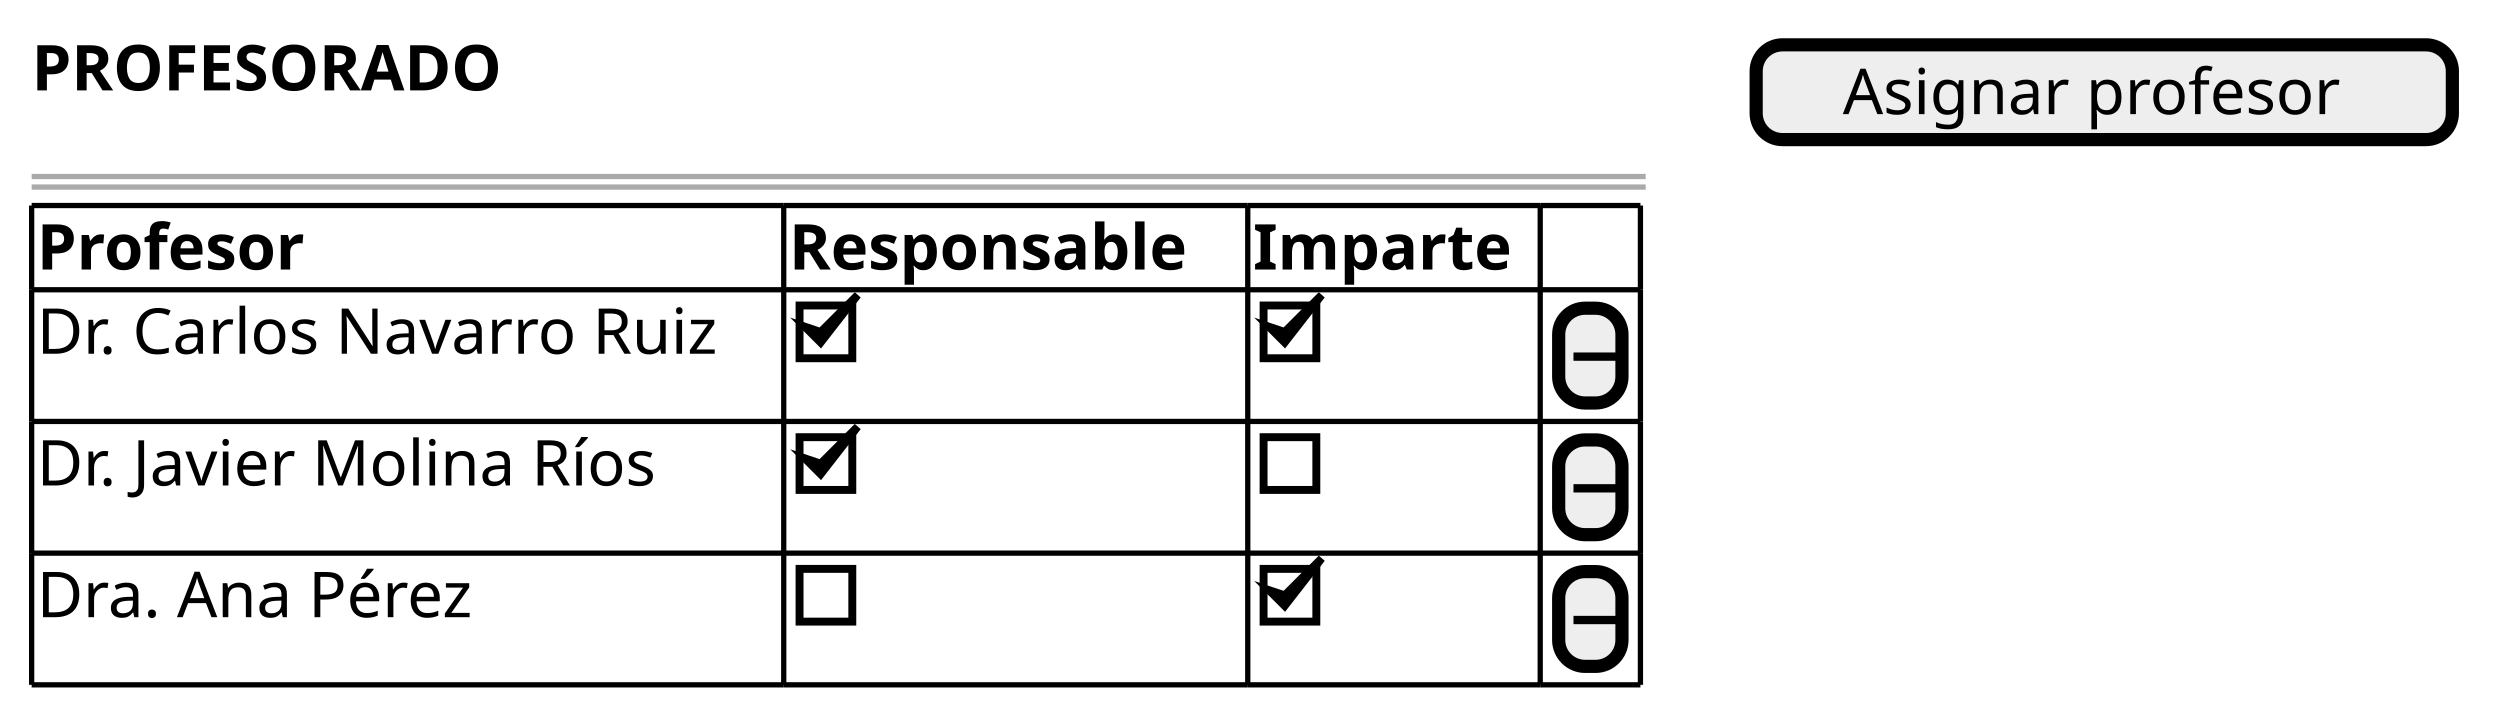
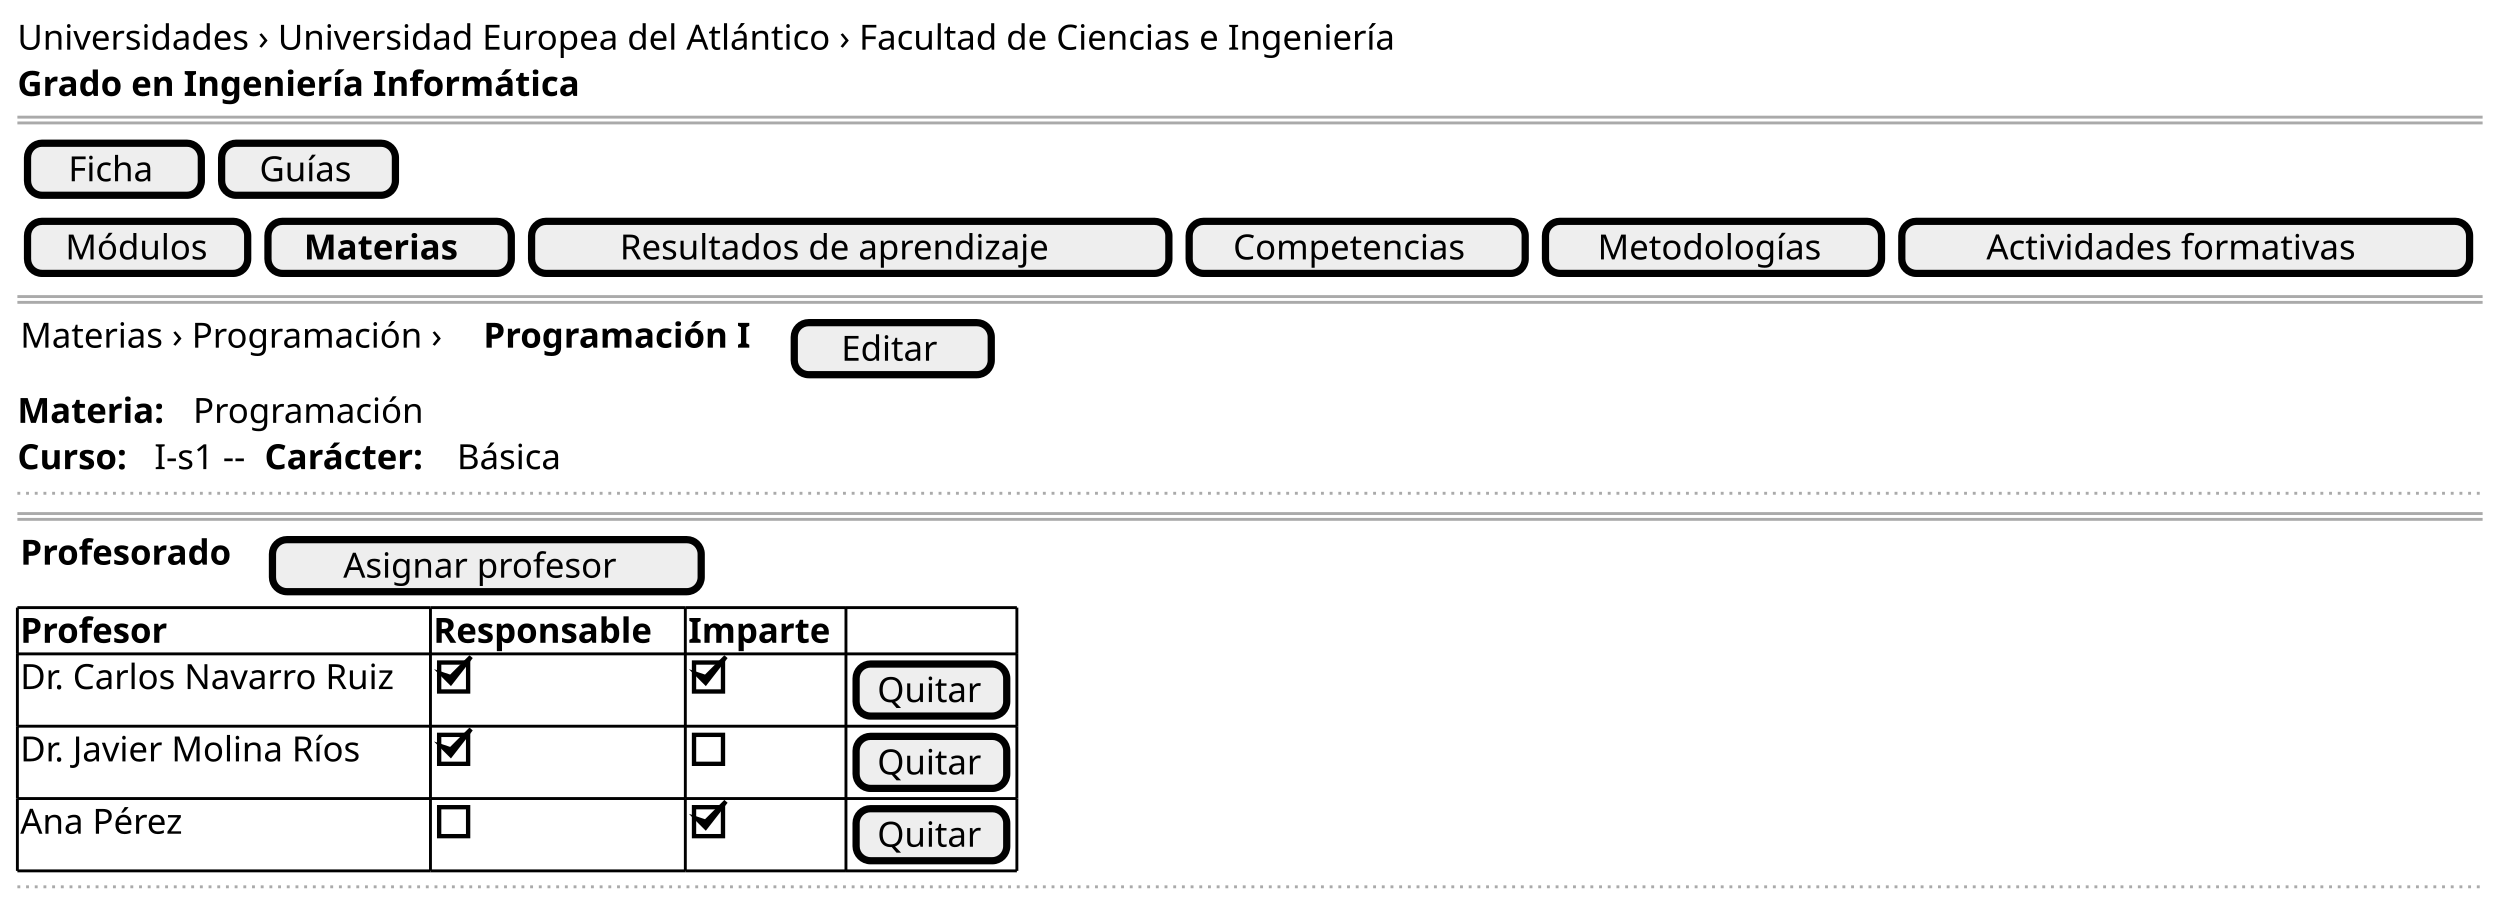
- <svg xmlns="http://www.w3.org/2000/svg" version="1.1" data-diagram-type="SALT" style="width:474px;height:136px;background:#FFFFFF;" width="474px" height="136px" viewBox="0 0 474 136" zoomAndPan="magnify" preserveAspectRatio="none" contentStyleType="text/css">
+ <svg xmlns="http://www.w3.org/2000/svg" version="1.1" data-diagram-type="SALT" style="width:863px;height:315px;background:#FFFFFF;" width="863px" height="315px" viewBox="0 0 863 315" zoomAndPan="magnify" preserveAspectRatio="none" contentStyleType="text/css">
  <defs />
  <g font-family="sans-serif" lengthAdjust="spacing">
-     <text x="6" y="17.139" fill="#000" font-size="12" textLength="102.164" font-weight="700">PROFESORADO</text>
-     <rect x="332.969" y="8.5" width="132" height="17.969" fill="#EEE" style="stroke:#000;stroke-width:2.5;" rx="5" ry="5" />
-     <text x="349.396" y="21.639" fill="#000" font-size="12" textLength="99.146">Asignar profesor</text>
-     <line x1="6" y1="33.469" x2="312.025" y2="33.469" style="stroke:#AAA;stroke-width:1;" />
-     <line x1="6" y1="35.469" x2="312.025" y2="35.469" style="stroke:#AAA;stroke-width:1;" />
-     <text x="7" y="51.107" fill="#000" font-size="12" textLength="57.621" font-weight="700">Profesor</text>
-     <text x="149.596" y="51.107" fill="#000" font-size="12" textLength="85.98" font-weight="700">Responsable</text>
-     <text x="237.576" y="51.107" fill="#000" font-size="12" textLength="53.449" font-weight="700">Imparte</text>
-     <text x="7" y="67.076" fill="#000" font-size="12" textLength="140.596">Dr. Carlos Navarro Ruiz</text>
-     <text x="169.596" y="67.076" fill="#000" font-size="12"> </text>
-     <rect x="151.596" y="57.922" width="10" height="10" fill="none" style="stroke:#000;stroke-width:1.5;" />
-     <polygon points="152.596,61.938,155.596,64.938,162.596,55.938,155.596,62.938" fill="#000" style="stroke:#000;stroke-width:1.5;stroke-linejoin:miter;stroke-miterlimit:10;" />
-     <text x="257.576" y="67.076" fill="#000" font-size="12"> </text>
-     <rect x="239.576" y="57.922" width="10" height="10" fill="none" style="stroke:#000;stroke-width:1.5;" />
-     <polygon points="240.576,61.938,243.576,64.938,250.576,55.938,243.576,62.938" fill="#000" style="stroke:#000;stroke-width:1.5;stroke-linejoin:miter;stroke-miterlimit:10;" />
-     <rect x="295.525" y="58.438" width="12" height="17.969" fill="#EEE" style="stroke:#000;stroke-width:2.5;" rx="5" ry="5" />
-     <text x="297.925" y="71.576" fill="#000" font-size="12">➖</text>
-     <text x="7" y="92.045" fill="#000" font-size="12" textLength="127.664">Dr. Javier Molina Ríos</text>
-     <text x="169.596" y="92.045" fill="#000" font-size="12"> </text>
-     <rect x="151.596" y="82.891" width="10" height="10" fill="none" style="stroke:#000;stroke-width:1.5;" />
-     <polygon points="152.596,86.906,155.596,89.906,162.596,80.906,155.596,87.906" fill="#000" style="stroke:#000;stroke-width:1.5;stroke-linejoin:miter;stroke-miterlimit:10;" />
-     <text x="257.576" y="92.045" fill="#000" font-size="12"> </text>
-     <rect x="239.576" y="82.891" width="10" height="10" fill="none" style="stroke:#000;stroke-width:1.5;" />
-     <rect x="295.525" y="83.406" width="12" height="17.969" fill="#EEE" style="stroke:#000;stroke-width:2.5;" rx="5" ry="5" />
-     <text x="297.925" y="96.545" fill="#000" font-size="12">➖</text>
-     <text x="7" y="117.014" fill="#000" font-size="12" textLength="89.373">Dra. Ana Pérez</text>
-     <text x="169.596" y="117.014" fill="#000" font-size="12"> </text>
-     <rect x="151.596" y="107.859" width="10" height="10" fill="none" style="stroke:#000;stroke-width:1.5;" />
-     <text x="257.576" y="117.014" fill="#000" font-size="12"> </text>
-     <rect x="239.576" y="107.859" width="10" height="10" fill="none" style="stroke:#000;stroke-width:1.5;" />
-     <polygon points="240.576,111.875,243.576,114.875,250.576,105.875,243.576,112.875" fill="#000" style="stroke:#000;stroke-width:1.5;stroke-linejoin:miter;stroke-miterlimit:10;" />
-     <rect x="295.525" y="108.375" width="12" height="17.969" fill="#EEE" style="stroke:#000;stroke-width:2.5;" rx="5" ry="5" />
-     <text x="297.925" y="121.514" fill="#000" font-size="12">➖</text>
-     <line x1="6" y1="38.969" x2="148.596" y2="38.969" style="stroke:#000;stroke-width:1;" />
-     <line x1="236.576" y1="79.906" x2="292.025" y2="79.906" style="stroke:#000;stroke-width:1;" />
-     <line x1="148.596" y1="38.969" x2="236.576" y2="38.969" style="stroke:#000;stroke-width:1;" />
-     <line x1="292.025" y1="79.906" x2="311.025" y2="79.906" style="stroke:#000;stroke-width:1;" />
-     <line x1="236.576" y1="38.969" x2="292.025" y2="38.969" style="stroke:#000;stroke-width:1;" />
-     <line x1="292.025" y1="38.969" x2="311.025" y2="38.969" style="stroke:#000;stroke-width:1;" />
-     <line x1="6" y1="104.875" x2="148.596" y2="104.875" style="stroke:#000;stroke-width:1;" />
-     <line x1="148.596" y1="104.875" x2="236.576" y2="104.875" style="stroke:#000;stroke-width:1;" />
-     <line x1="6" y1="54.938" x2="148.596" y2="54.938" style="stroke:#000;stroke-width:1;" />
-     <line x1="236.576" y1="104.875" x2="292.025" y2="104.875" style="stroke:#000;stroke-width:1;" />
-     <line x1="148.596" y1="54.938" x2="236.576" y2="54.938" style="stroke:#000;stroke-width:1;" />
-     <line x1="292.025" y1="104.875" x2="311.025" y2="104.875" style="stroke:#000;stroke-width:1;" />
-     <line x1="236.576" y1="54.938" x2="292.025" y2="54.938" style="stroke:#000;stroke-width:1;" />
-     <line x1="292.025" y1="54.938" x2="311.025" y2="54.938" style="stroke:#000;stroke-width:1;" />
-     <line x1="6" y1="129.844" x2="148.596" y2="129.844" style="stroke:#000;stroke-width:1;" />
-     <line x1="148.596" y1="129.844" x2="236.576" y2="129.844" style="stroke:#000;stroke-width:1;" />
-     <line x1="236.576" y1="129.844" x2="292.025" y2="129.844" style="stroke:#000;stroke-width:1;" />
-     <line x1="6" y1="79.906" x2="148.596" y2="79.906" style="stroke:#000;stroke-width:1;" />
-     <line x1="292.025" y1="129.844" x2="311.025" y2="129.844" style="stroke:#000;stroke-width:1;" />
-     <line x1="148.596" y1="79.906" x2="236.576" y2="79.906" style="stroke:#000;stroke-width:1;" />
-     <line x1="6" y1="38.969" x2="6" y2="54.938" style="stroke:#000;stroke-width:1;" />
-     <line x1="236.576" y1="79.906" x2="236.576" y2="104.875" style="stroke:#000;stroke-width:1;" />
-     <line x1="148.596" y1="38.969" x2="148.596" y2="54.938" style="stroke:#000;stroke-width:1;" />
-     <line x1="292.025" y1="79.906" x2="292.025" y2="104.875" style="stroke:#000;stroke-width:1;" />
-     <line x1="311.025" y1="79.906" x2="311.025" y2="104.875" style="stroke:#000;stroke-width:1;" />
-     <line x1="236.576" y1="38.969" x2="236.576" y2="54.938" style="stroke:#000;stroke-width:1;" />
-     <line x1="292.025" y1="38.969" x2="292.025" y2="54.938" style="stroke:#000;stroke-width:1;" />
-     <line x1="311.025" y1="38.969" x2="311.025" y2="54.938" style="stroke:#000;stroke-width:1;" />
-     <line x1="6" y1="104.875" x2="6" y2="129.844" style="stroke:#000;stroke-width:1;" />
-     <line x1="148.596" y1="104.875" x2="148.596" y2="129.844" style="stroke:#000;stroke-width:1;" />
-     <line x1="6" y1="54.938" x2="6" y2="79.906" style="stroke:#000;stroke-width:1;" />
-     <line x1="236.576" y1="104.875" x2="236.576" y2="129.844" style="stroke:#000;stroke-width:1;" />
-     <line x1="148.596" y1="54.938" x2="148.596" y2="79.906" style="stroke:#000;stroke-width:1;" />
-     <line x1="292.025" y1="104.875" x2="292.025" y2="129.844" style="stroke:#000;stroke-width:1;" />
-     <line x1="311.025" y1="104.875" x2="311.025" y2="129.844" style="stroke:#000;stroke-width:1;" />
-     <line x1="236.576" y1="54.938" x2="236.576" y2="79.906" style="stroke:#000;stroke-width:1;" />
-     <line x1="292.025" y1="54.938" x2="292.025" y2="79.906" style="stroke:#000;stroke-width:1;" />
-     <line x1="311.025" y1="54.938" x2="311.025" y2="79.906" style="stroke:#000;stroke-width:1;" />
-     <line x1="6" y1="79.906" x2="6" y2="104.875" style="stroke:#000;stroke-width:1;" />
-     <line x1="148.596" y1="79.906" x2="148.596" y2="104.875" style="stroke:#000;stroke-width:1;" />
+     <text x="6" y="17.139" fill="#000" font-size="12" textLength="513.334">Universidades › Universidad Europea del Atlántico › Facultad de Ciencias e Ingeniería</text>
+     <text x="6" y="33.107" fill="#000" font-size="12" textLength="216.627" font-weight="700">Grado en Ingeniería Informática</text>
+     <line x1="6" y1="40.438" x2="857" y2="40.438" style="stroke:#AAA;stroke-width:1;" />
+     <line x1="6" y1="42.438" x2="857" y2="42.438" style="stroke:#AAA;stroke-width:1;" />
+     <rect x="9.5" y="49.438" width="60" height="17.969" fill="#EEE" style="stroke:#000;stroke-width:2.5;" rx="5" ry="5" />
+     <text x="23.604" y="62.576" fill="#000" font-size="12" textLength="31.793">Ficha</text>
+     <rect x="76.5" y="49.438" width="60" height="17.969" fill="#EEE" style="stroke:#000;stroke-width:2.5;" rx="5" ry="5" />
+     <text x="89.578" y="62.576" fill="#000" font-size="12" textLength="33.844">Guías</text>
+     <rect x="9.5" y="76.406" width="76" height="17.969" fill="#EEE" style="stroke:#000;stroke-width:2.5;" rx="5" ry="5" />
+     <text x="22.577" y="89.545" fill="#000" font-size="12" textLength="49.846">Módulos</text>
+     <rect x="92.5" y="76.406" width="84" height="17.969" fill="#EEE" style="stroke:#000;stroke-width:2.5;" rx="5" ry="5" />
+     <text x="104.907" y="89.545" fill="#000" font-size="12" textLength="59.186" font-weight="700">Materias</text>
+     <rect x="183.5" y="76.406" width="220" height="17.969" fill="#EEE" style="stroke:#000;stroke-width:2.5;" rx="5" ry="5" />
+     <text x="213.988" y="89.545" fill="#000" font-size="12" textLength="159.023">Resultados de aprendizaje</text>
+     <rect x="410.5" y="76.406" width="116" height="17.969" fill="#EEE" style="stroke:#000;stroke-width:2.5;" rx="5" ry="5" />
+     <text x="425.68" y="89.545" fill="#000" font-size="12" textLength="85.641">Competencias</text>
+     <rect x="533.5" y="76.406" width="116" height="17.969" fill="#EEE" style="stroke:#000;stroke-width:2.5;" rx="5" ry="5" />
+     <text x="551.513" y="89.545" fill="#000" font-size="12" textLength="79.975">Metodologías</text>
+     <rect x="656.5" y="76.406" width="196" height="17.969" fill="#EEE" style="stroke:#000;stroke-width:2.5;" rx="5" ry="5" />
+     <text x="685.696" y="89.545" fill="#000" font-size="12" textLength="137.607">Actividades formativas</text>
+     <line x1="6" y1="102.375" x2="857" y2="102.375" style="stroke:#AAA;stroke-width:1;" />
+     <line x1="6" y1="104.375" x2="857" y2="104.375" style="stroke:#AAA;stroke-width:1;" />
+     <text x="7" y="120.014" fill="#000" font-size="12" textLength="156.047">Materias › Programación ›</text>
+     <text x="166.861" y="120.014" fill="#000" font-size="12" textLength="102.82" font-weight="700">Programación I</text>
+     <rect x="274.182" y="111.375" width="68" height="17.969" fill="#EEE" style="stroke:#000;stroke-width:2.5;" rx="5" ry="5" />
+     <text x="290.419" y="124.514" fill="#000" font-size="12" textLength="35.525">Editar</text>
+     <text x="6" y="145.982" fill="#000" font-size="12" textLength="56.842" font-weight="700">Materia:</text>
+     <text x="66.656" y="145.982" fill="#000" font-size="12" textLength="83.338">Programación</text>
+     <text x="6" y="161.951" fill="#000" font-size="12" textLength="43.453" font-weight="700">Curso:</text>
+     <text x="53.268" y="161.951" fill="#000" font-size="12" textLength="34.23">I-s1 --</text>
+     <text x="91.313" y="161.951" fill="#000" font-size="12" textLength="62.625" font-weight="700">Carácter:</text>
+     <text x="157.752" y="161.951" fill="#000" font-size="12" textLength="39.123">Básica</text>
+     <line x1="6" y1="170.281" x2="857" y2="170.281" style="stroke:#AAA;stroke-width:1;stroke-dasharray:1,2;" />
+     <line x1="6" y1="177.281" x2="857" y2="177.281" style="stroke:#AAA;stroke-width:1;" />
+     <line x1="6" y1="179.281" x2="857" y2="179.281" style="stroke:#AAA;stroke-width:1;" />
+     <text x="7" y="194.92" fill="#000" font-size="12" textLength="82.553" font-weight="700">Profesorado</text>
+     <rect x="94.053" y="186.281" width="148" height="17.969" fill="#EEE" style="stroke:#000;stroke-width:2.5;" rx="5" ry="5" />
+     <text x="118.479" y="199.42" fill="#000" font-size="12" textLength="99.146">Asignar profesor</text>
+     <text x="7" y="221.889" fill="#000" font-size="12" textLength="57.621" font-weight="700">Profesor</text>
+     <text x="149.596" y="221.889" fill="#000" font-size="12" textLength="85.98" font-weight="700">Responsable</text>
+     <text x="237.576" y="221.889" fill="#000" font-size="12" textLength="53.449" font-weight="700">Imparte</text>
+     <text x="7" y="237.857" fill="#000" font-size="12" textLength="140.596">Dr. Carlos Navarro Ruiz</text>
+     <text x="169.596" y="237.857" fill="#000" font-size="12"> </text>
+     <rect x="151.596" y="228.703" width="10" height="10" fill="none" style="stroke:#000;stroke-width:1.5;" />
+     <polygon points="152.596,232.719,155.596,235.719,162.596,226.719,155.596,233.719" fill="#000" style="stroke:#000;stroke-width:1.5;stroke-linejoin:miter;stroke-miterlimit:10;" />
+     <text x="257.576" y="237.857" fill="#000" font-size="12"> </text>
+     <rect x="239.576" y="228.703" width="10" height="10" fill="none" style="stroke:#000;stroke-width:1.5;" />
+     <polygon points="240.576,232.719,243.576,235.719,250.576,226.719,243.576,233.719" fill="#000" style="stroke:#000;stroke-width:1.5;stroke-linejoin:miter;stroke-miterlimit:10;" />
+     <rect x="295.525" y="229.219" width="52" height="17.969" fill="#EEE" style="stroke:#000;stroke-width:2.5;" rx="5" ry="5" />
+     <text x="302.837" y="242.357" fill="#000" font-size="12" textLength="37.377">Quitar</text>
+     <text x="7" y="262.826" fill="#000" font-size="12" textLength="127.664">Dr. Javier Molina Ríos</text>
+     <text x="169.596" y="262.826" fill="#000" font-size="12"> </text>
+     <rect x="151.596" y="253.672" width="10" height="10" fill="none" style="stroke:#000;stroke-width:1.5;" />
+     <polygon points="152.596,257.688,155.596,260.688,162.596,251.688,155.596,258.688" fill="#000" style="stroke:#000;stroke-width:1.5;stroke-linejoin:miter;stroke-miterlimit:10;" />
+     <text x="257.576" y="262.826" fill="#000" font-size="12"> </text>
+     <rect x="239.576" y="253.672" width="10" height="10" fill="none" style="stroke:#000;stroke-width:1.5;" />
+     <rect x="295.525" y="254.188" width="52" height="17.969" fill="#EEE" style="stroke:#000;stroke-width:2.5;" rx="5" ry="5" />
+     <text x="302.837" y="267.326" fill="#000" font-size="12" textLength="37.377">Quitar</text>
+     <text x="7" y="287.795" fill="#000" font-size="12" textLength="60.217">Ana Pérez</text>
+     <text x="169.596" y="287.795" fill="#000" font-size="12"> </text>
+     <rect x="151.596" y="278.641" width="10" height="10" fill="none" style="stroke:#000;stroke-width:1.5;" />
+     <text x="257.576" y="287.795" fill="#000" font-size="12"> </text>
+     <rect x="239.576" y="278.641" width="10" height="10" fill="none" style="stroke:#000;stroke-width:1.5;" />
+     <polygon points="240.576,282.656,243.576,285.656,250.576,276.656,243.576,283.656" fill="#000" style="stroke:#000;stroke-width:1.5;stroke-linejoin:miter;stroke-miterlimit:10;" />
+     <rect x="295.525" y="279.156" width="52" height="17.969" fill="#EEE" style="stroke:#000;stroke-width:2.5;" rx="5" ry="5" />
+     <text x="302.837" y="292.295" fill="#000" font-size="12" textLength="37.377">Quitar</text>
+     <line x1="6" y1="209.75" x2="148.596" y2="209.75" style="stroke:#000;stroke-width:1;" />
+     <line x1="236.576" y1="250.688" x2="292.025" y2="250.688" style="stroke:#000;stroke-width:1;" />
+     <line x1="148.596" y1="209.75" x2="236.576" y2="209.75" style="stroke:#000;stroke-width:1;" />
+     <line x1="292.025" y1="250.688" x2="351.025" y2="250.688" style="stroke:#000;stroke-width:1;" />
+     <line x1="236.576" y1="209.75" x2="292.025" y2="209.75" style="stroke:#000;stroke-width:1;" />
+     <line x1="292.025" y1="209.75" x2="351.025" y2="209.75" style="stroke:#000;stroke-width:1;" />
+     <line x1="6" y1="275.656" x2="148.596" y2="275.656" style="stroke:#000;stroke-width:1;" />
+     <line x1="148.596" y1="275.656" x2="236.576" y2="275.656" style="stroke:#000;stroke-width:1;" />
+     <line x1="6" y1="225.719" x2="148.596" y2="225.719" style="stroke:#000;stroke-width:1;" />
+     <line x1="236.576" y1="275.656" x2="292.025" y2="275.656" style="stroke:#000;stroke-width:1;" />
+     <line x1="148.596" y1="225.719" x2="236.576" y2="225.719" style="stroke:#000;stroke-width:1;" />
+     <line x1="292.025" y1="275.656" x2="351.025" y2="275.656" style="stroke:#000;stroke-width:1;" />
+     <line x1="236.576" y1="225.719" x2="292.025" y2="225.719" style="stroke:#000;stroke-width:1;" />
+     <line x1="292.025" y1="225.719" x2="351.025" y2="225.719" style="stroke:#000;stroke-width:1;" />
+     <line x1="6" y1="300.625" x2="148.596" y2="300.625" style="stroke:#000;stroke-width:1;" />
+     <line x1="148.596" y1="300.625" x2="236.576" y2="300.625" style="stroke:#000;stroke-width:1;" />
+     <line x1="236.576" y1="300.625" x2="292.025" y2="300.625" style="stroke:#000;stroke-width:1;" />
+     <line x1="6" y1="250.688" x2="148.596" y2="250.688" style="stroke:#000;stroke-width:1;" />
+     <line x1="292.025" y1="300.625" x2="351.025" y2="300.625" style="stroke:#000;stroke-width:1;" />
+     <line x1="148.596" y1="250.688" x2="236.576" y2="250.688" style="stroke:#000;stroke-width:1;" />
+     <line x1="6" y1="209.75" x2="6" y2="225.719" style="stroke:#000;stroke-width:1;" />
+     <line x1="236.576" y1="250.688" x2="236.576" y2="275.656" style="stroke:#000;stroke-width:1;" />
+     <line x1="148.596" y1="209.75" x2="148.596" y2="225.719" style="stroke:#000;stroke-width:1;" />
+     <line x1="292.025" y1="250.688" x2="292.025" y2="275.656" style="stroke:#000;stroke-width:1;" />
+     <line x1="351.025" y1="250.688" x2="351.025" y2="275.656" style="stroke:#000;stroke-width:1;" />
+     <line x1="236.576" y1="209.75" x2="236.576" y2="225.719" style="stroke:#000;stroke-width:1;" />
+     <line x1="292.025" y1="209.75" x2="292.025" y2="225.719" style="stroke:#000;stroke-width:1;" />
+     <line x1="351.025" y1="209.75" x2="351.025" y2="225.719" style="stroke:#000;stroke-width:1;" />
+     <line x1="6" y1="275.656" x2="6" y2="300.625" style="stroke:#000;stroke-width:1;" />
+     <line x1="148.596" y1="275.656" x2="148.596" y2="300.625" style="stroke:#000;stroke-width:1;" />
+     <line x1="6" y1="225.719" x2="6" y2="250.688" style="stroke:#000;stroke-width:1;" />
+     <line x1="236.576" y1="275.656" x2="236.576" y2="300.625" style="stroke:#000;stroke-width:1;" />
+     <line x1="148.596" y1="225.719" x2="148.596" y2="250.688" style="stroke:#000;stroke-width:1;" />
+     <line x1="292.025" y1="275.656" x2="292.025" y2="300.625" style="stroke:#000;stroke-width:1;" />
+     <line x1="351.025" y1="275.656" x2="351.025" y2="300.625" style="stroke:#000;stroke-width:1;" />
+     <line x1="236.576" y1="225.719" x2="236.576" y2="250.688" style="stroke:#000;stroke-width:1;" />
+     <line x1="292.025" y1="225.719" x2="292.025" y2="250.688" style="stroke:#000;stroke-width:1;" />
+     <line x1="351.025" y1="225.719" x2="351.025" y2="250.688" style="stroke:#000;stroke-width:1;" />
+     <line x1="6" y1="250.688" x2="6" y2="275.656" style="stroke:#000;stroke-width:1;" />
+     <line x1="148.596" y1="250.688" x2="148.596" y2="275.656" style="stroke:#000;stroke-width:1;" />
+     <line x1="6" y1="306.125" x2="857" y2="306.125" style="stroke:#AAA;stroke-width:1;stroke-dasharray:1,2;" />
  </g>
</svg>
